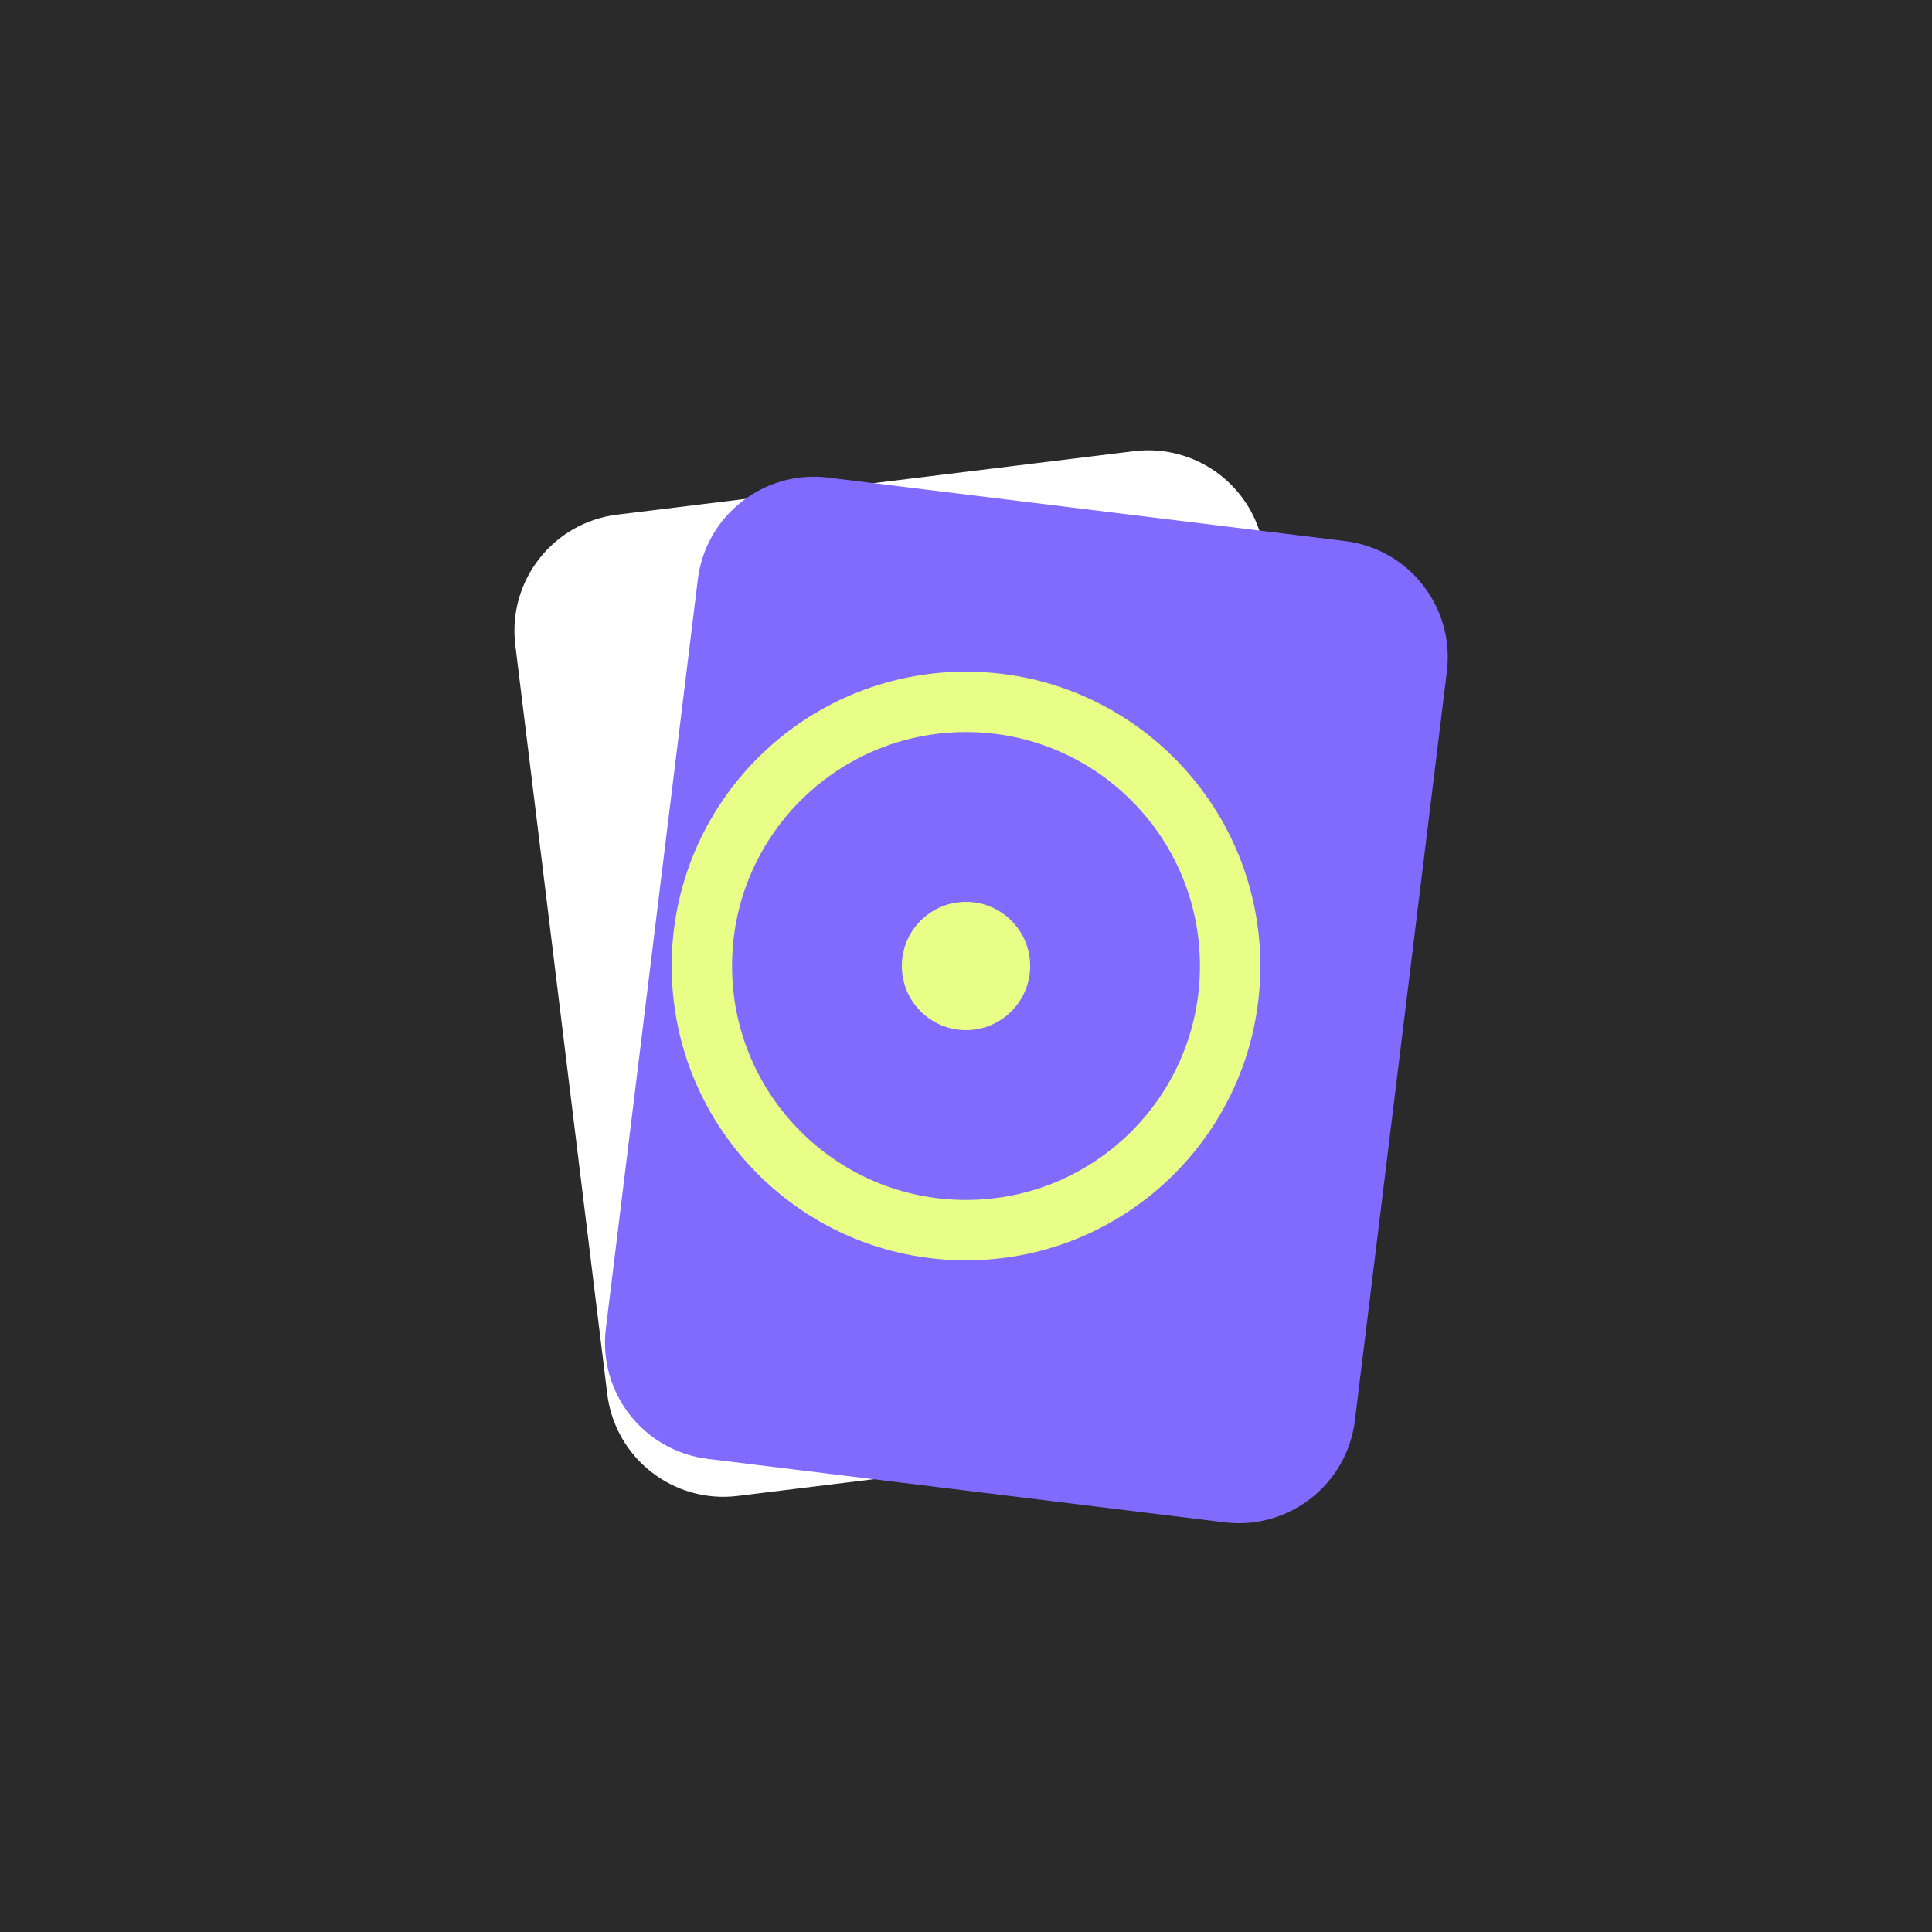
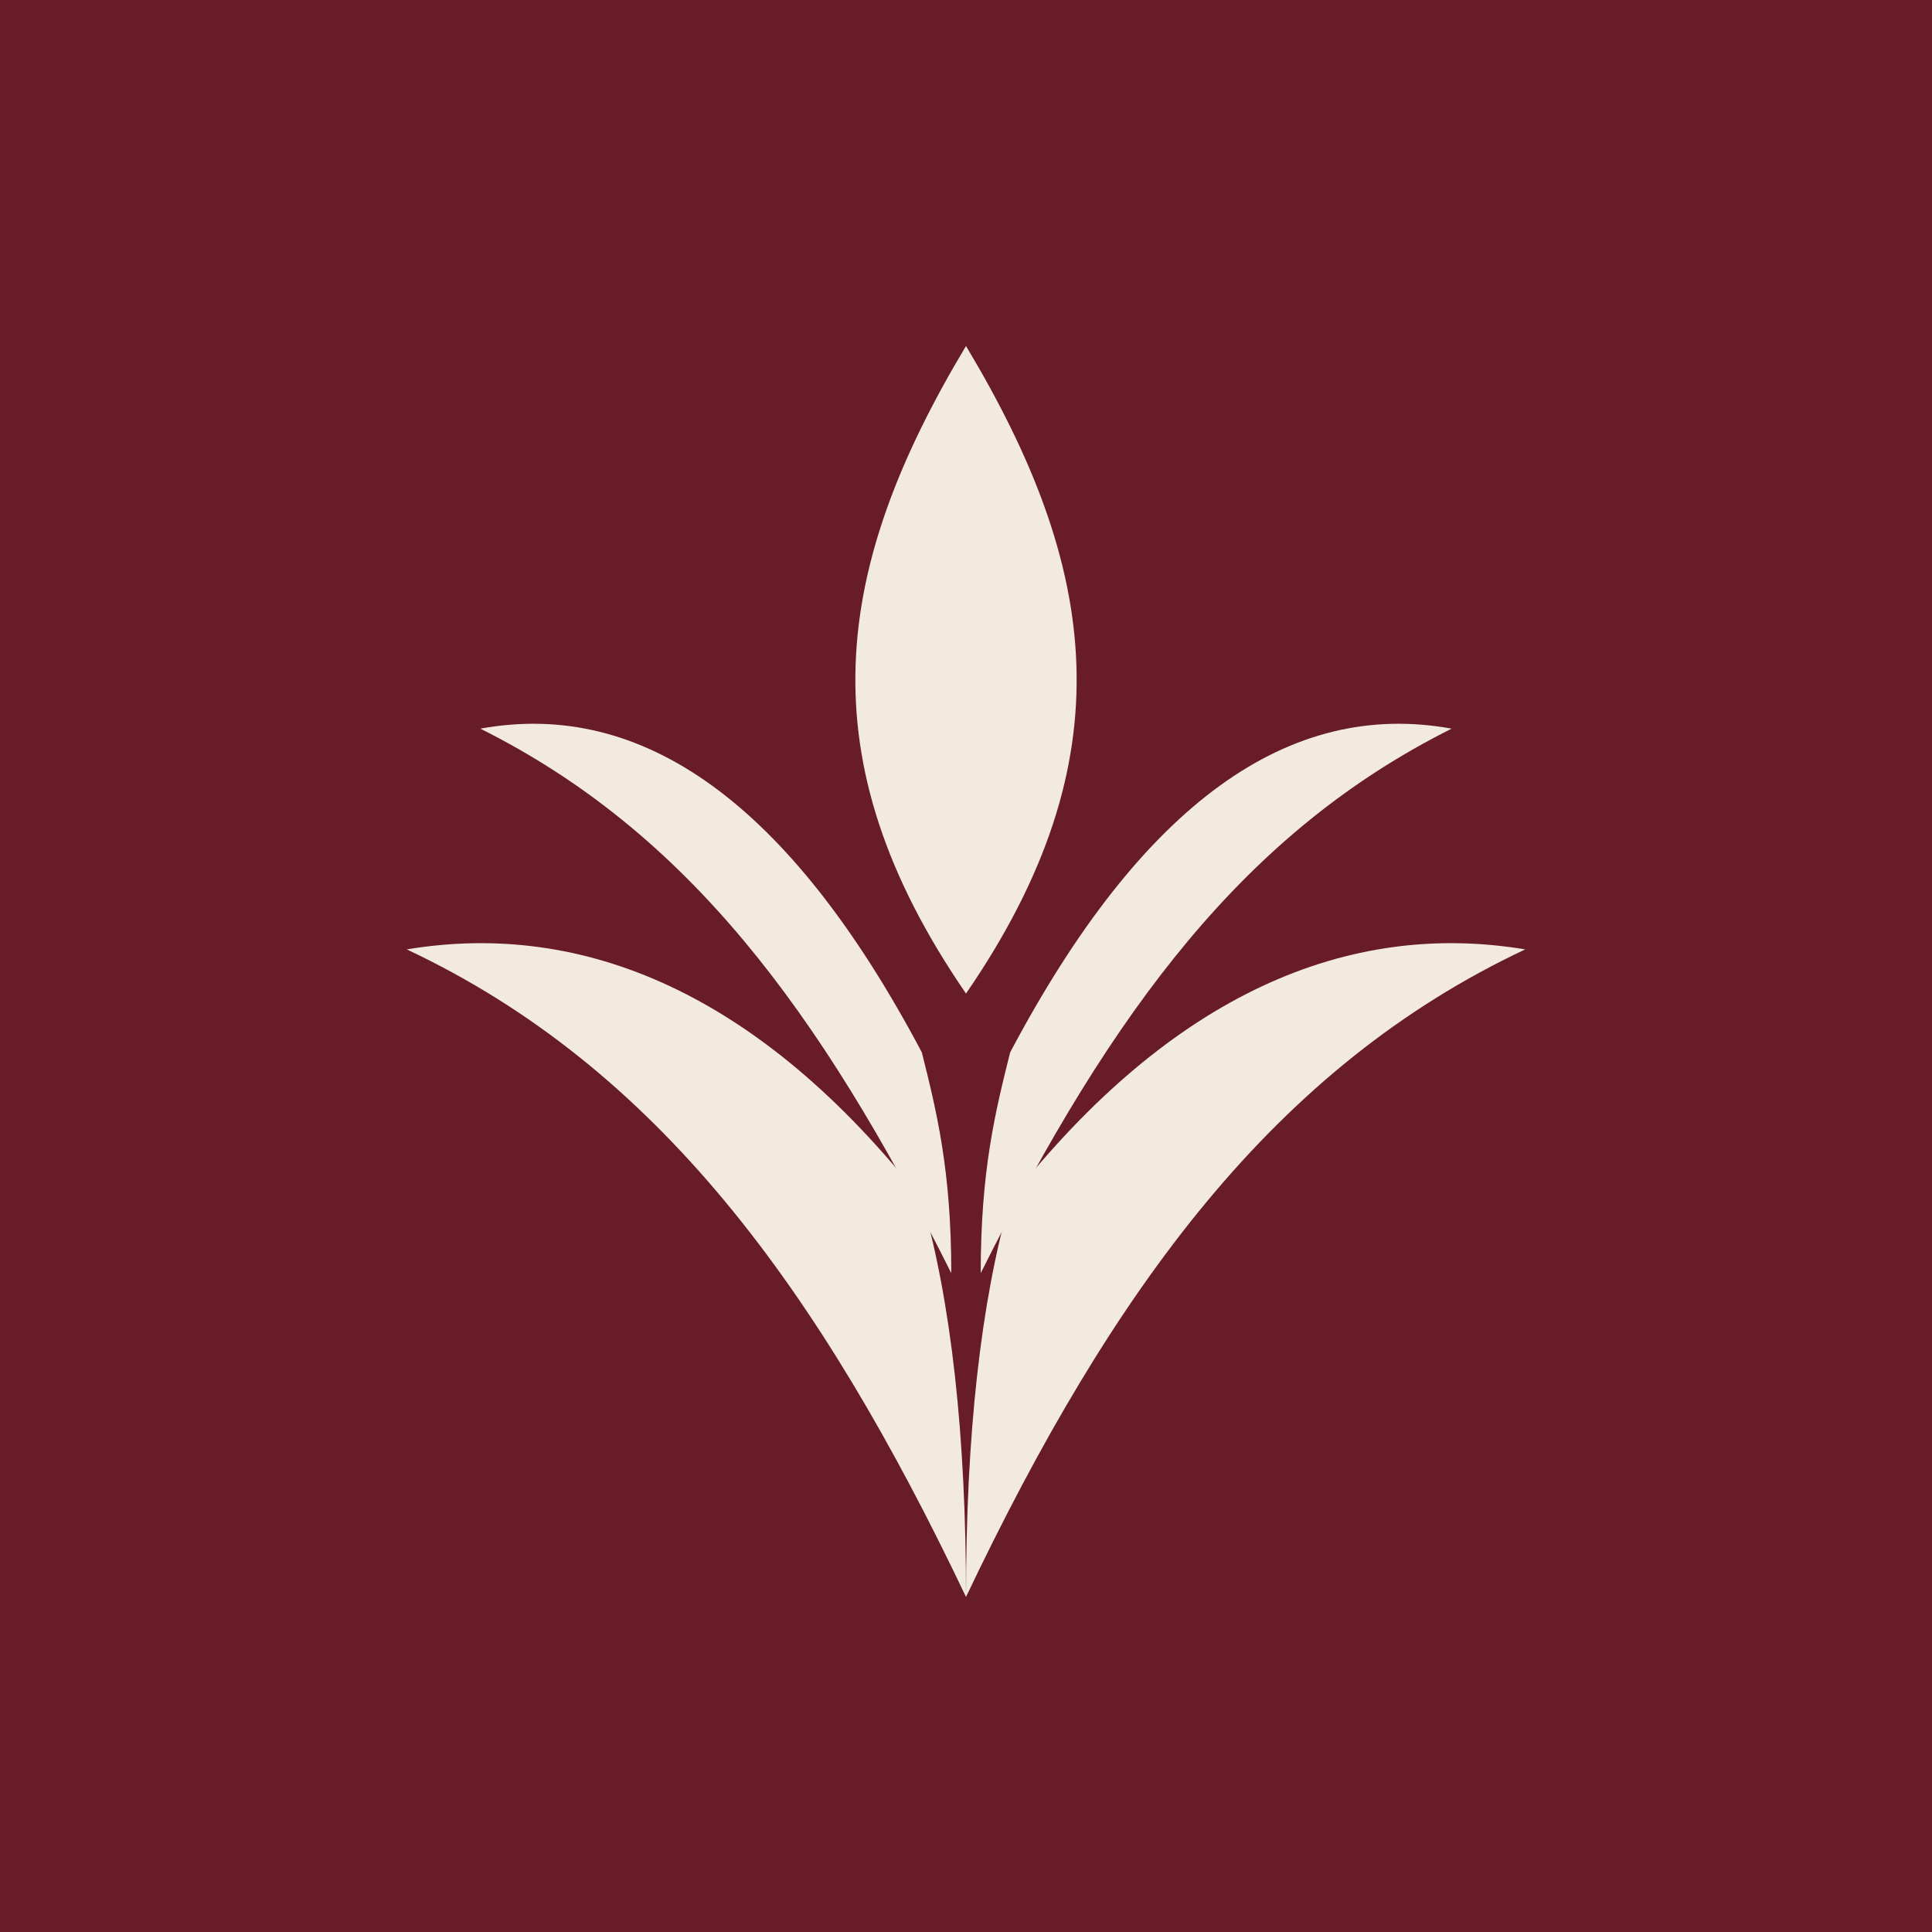
<svg xmlns="http://www.w3.org/2000/svg" viewBox="0 0 512 512">
-   <rect width="512" height="512" fill="#2A2A2A" />
-   <rect x="148" y="127" width="200" height="262" rx="31" fill="#FFFFFF" transform="rotate(-7 248 258)" />
-   <rect x="172" y="134" width="200" height="262" rx="31" fill="#816AFE" transform="rotate(7 272 265)" />
-   <circle cx="256" cy="256" r="70" fill="none" stroke="#E8FE87" stroke-width="16" />
-   <circle cx="256" cy="256" r="17" fill="#E8FE87" />
+   <rect width="512" height="512" fill="#681D26" />
+   <g fill="#F2EADF" transform="translate(100 80) scale(3.9)">
+     <path d="M40 3C31 18 29 31 40 47C51 31 49 18 40 3Z" />
+     <path d="M37 51C28 34 18 27 7 29C21 36 30 48 39 66C39 59 38 55 37 51Z" />
+     <path d="M43 51C52 34 62 27 73 29C59 36 50 48 41 66C41 59 42 55 43 51Z" />
+     <path d="M37 61C26 47 14 42 2 44C19 52 30 67 40 88C40 77 39 68 37 61Z" />
+     <path d="M43 61C54 47 66 42 78 44C61 52 50 67 40 88C40 77 41 68 43 61Z" />
+   </g>
</svg>
